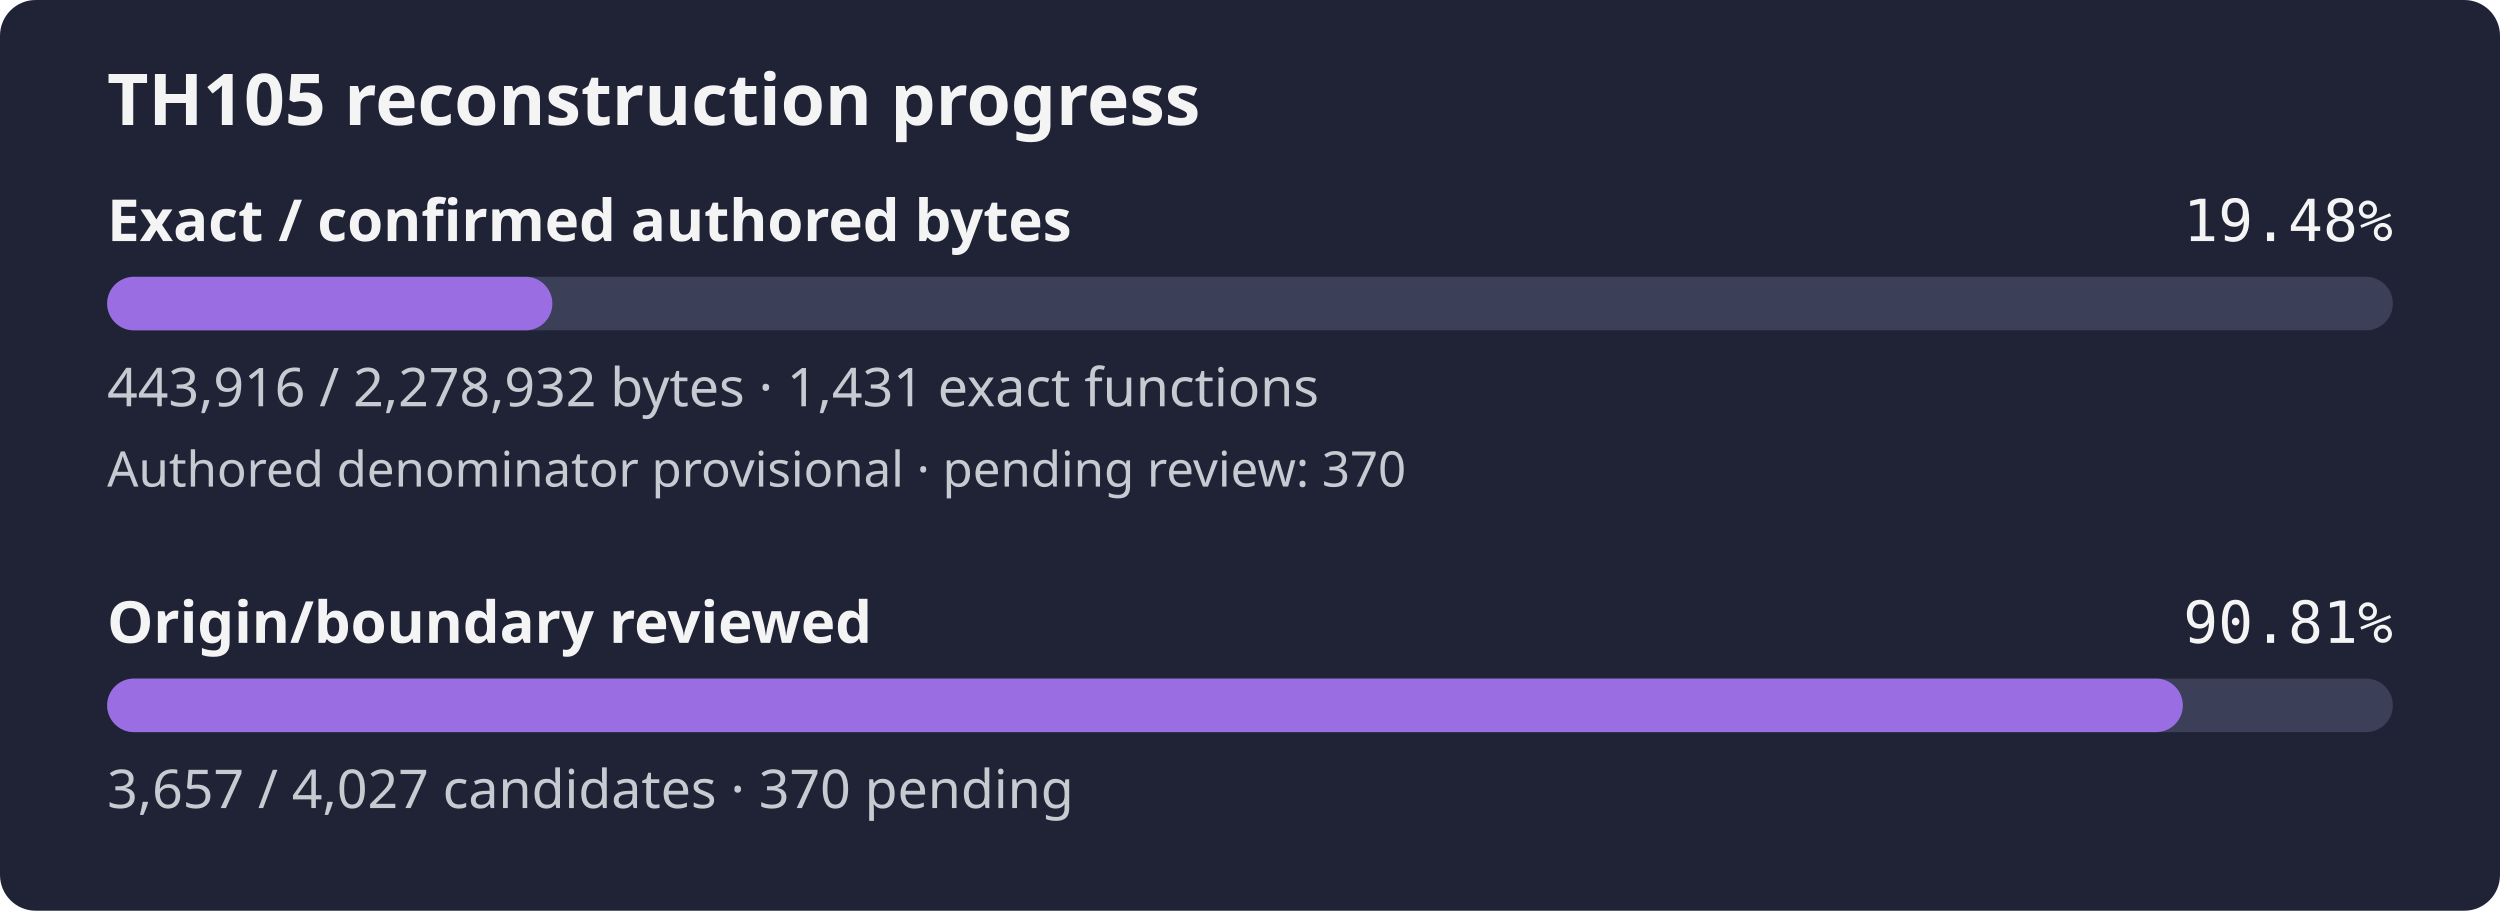
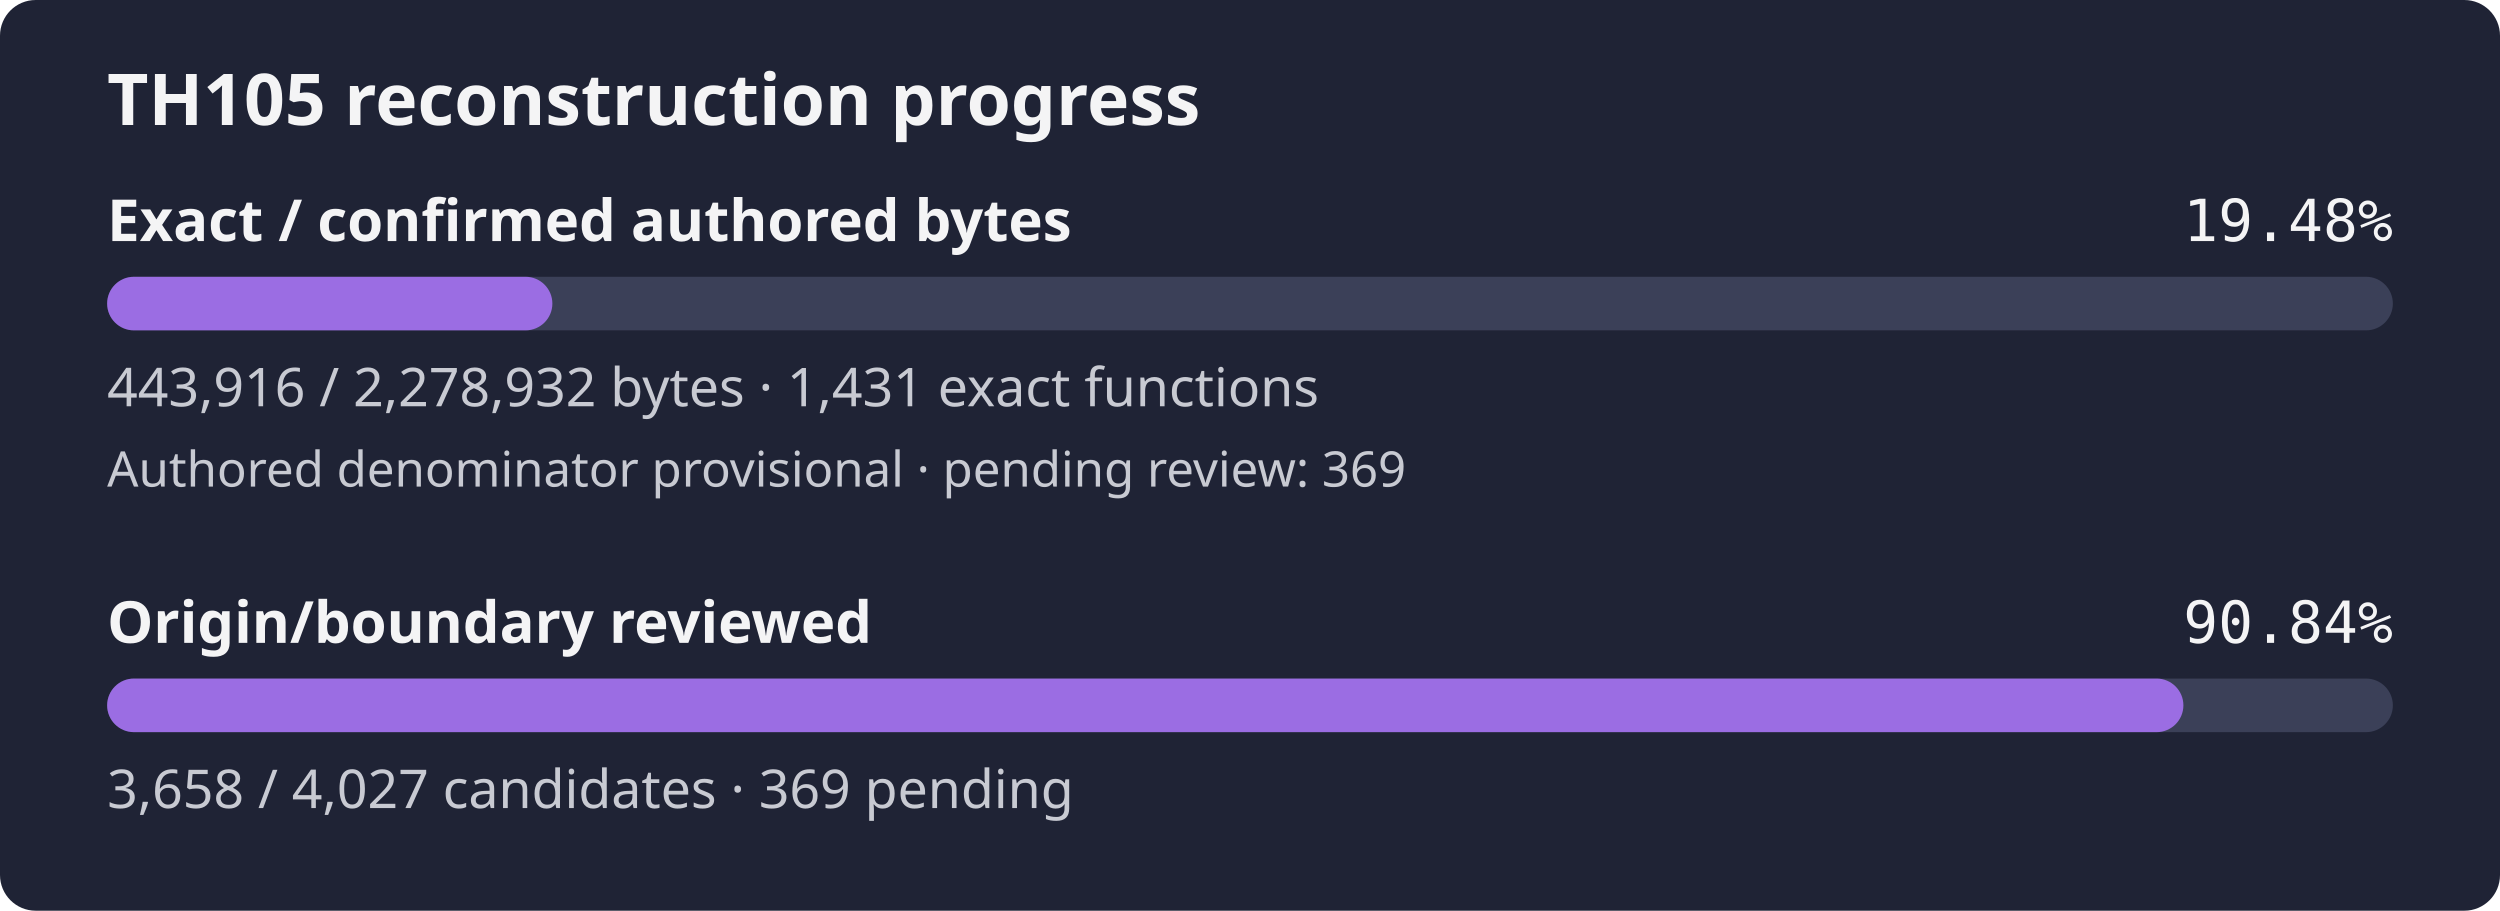
- <svg xmlns="http://www.w3.org/2000/svg" width="560" height="204" viewBox="0 0 560 204" role="img" aria-label="TH105 reconstruction progress: 19.48% of confirmed authored bytes exact; authored denominator provisional, origin review 90.81%">
+ <svg xmlns="http://www.w3.org/2000/svg" width="560" height="204" viewBox="0 0 560 204" role="img" aria-label="TH105 reconstruction progress: 19.48% of confirmed authored bytes exact; authored denominator provisional, origin review 90.84%">
  <rect width="560" height="204" rx="8" fill="#1f2335" />
  <text x="24" y="28" fill="#f4f4f5" font-family="sans-serif" font-size="16" font-weight="600">TH105 reconstruction progress</text>
  <text x="24" y="54" fill="#f4f4f5" font-family="sans-serif" font-size="13" font-weight="600">Exact / confirmed authored bytes</text>
  <text x="536" y="54" fill="#f4f4f5" text-anchor="end" font-family="monospace" font-size="13">19.48%</text>
  <rect id="exact-track" x="24" y="62" width="512" height="12" rx="6" fill="#3b4058" />
  <rect id="exact-fill" x="24" y="62" width="99.73" height="12" rx="6" fill="#9b6de3" />
  <text x="24" y="91" fill="#c8cad2" font-family="sans-serif" font-size="12">443,916 / 2,278,932 bytes · 1,431 exact functions</text>
-   <text x="24" y="109" fill="#c8cad2" font-family="sans-serif" font-size="11">Authored denominator provisional · pending review: 370</text>
+   <text x="24" y="109" fill="#c8cad2" font-family="sans-serif" font-size="11">Authored denominator provisional · pending review: 369</text>
  <text x="24" y="144" fill="#f4f4f5" font-family="sans-serif" font-size="13" font-weight="600">Origin/boundary reviewed</text>
-   <text x="536" y="144" fill="#f4f4f5" text-anchor="end" font-family="monospace" font-size="13">90.81%</text>
+   <text x="536" y="144" fill="#f4f4f5" text-anchor="end" font-family="monospace" font-size="13">90.84%</text>
  <rect id="review-track" x="24" y="152" width="512" height="12" rx="6" fill="#3b4058" />
-   <rect id="review-fill" x="24" y="152" width="464.96" height="12" rx="6" fill="#9b6de3" />
-   <text x="24" y="181" fill="#c8cad2" font-family="sans-serif" font-size="12">3,657 / 4,027 candidates · 370 pending</text>
+   <rect id="review-fill" x="24" y="152" width="465.08" height="12" rx="6" fill="#9b6de3" />
+   <text x="24" y="181" fill="#c8cad2" font-family="sans-serif" font-size="12">3,658 / 4,027 candidates · 369 pending</text>
</svg>
